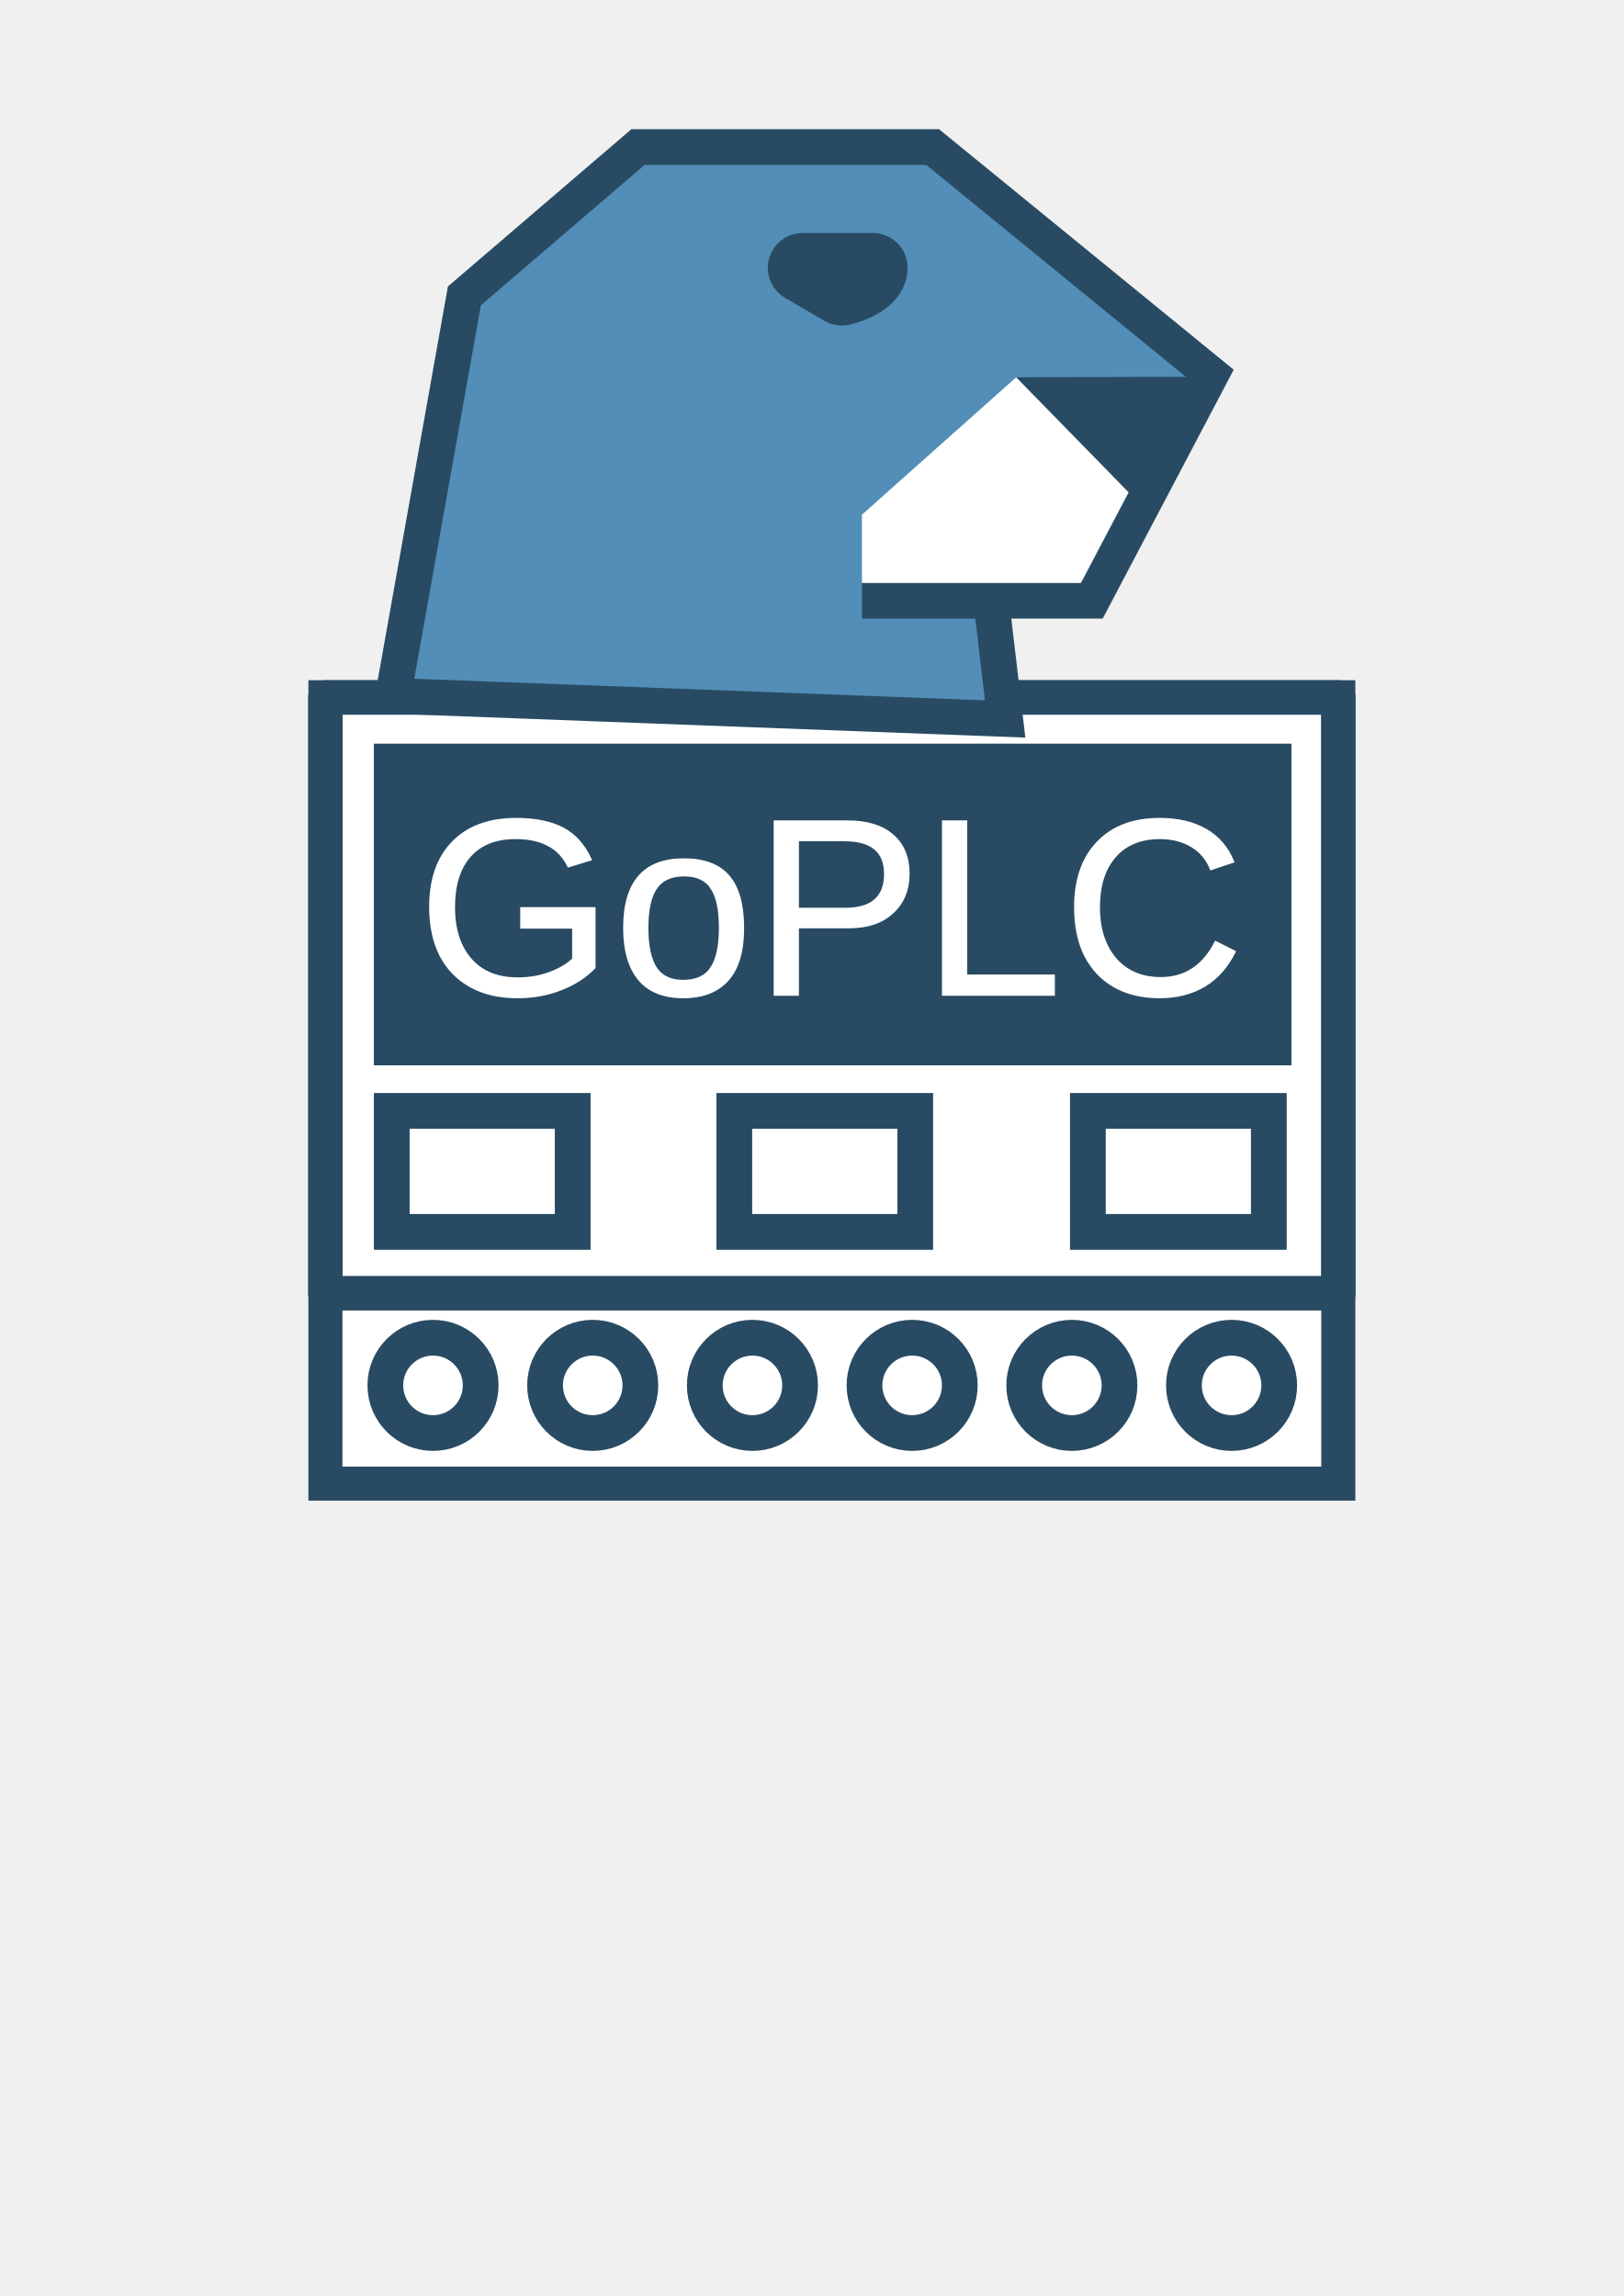
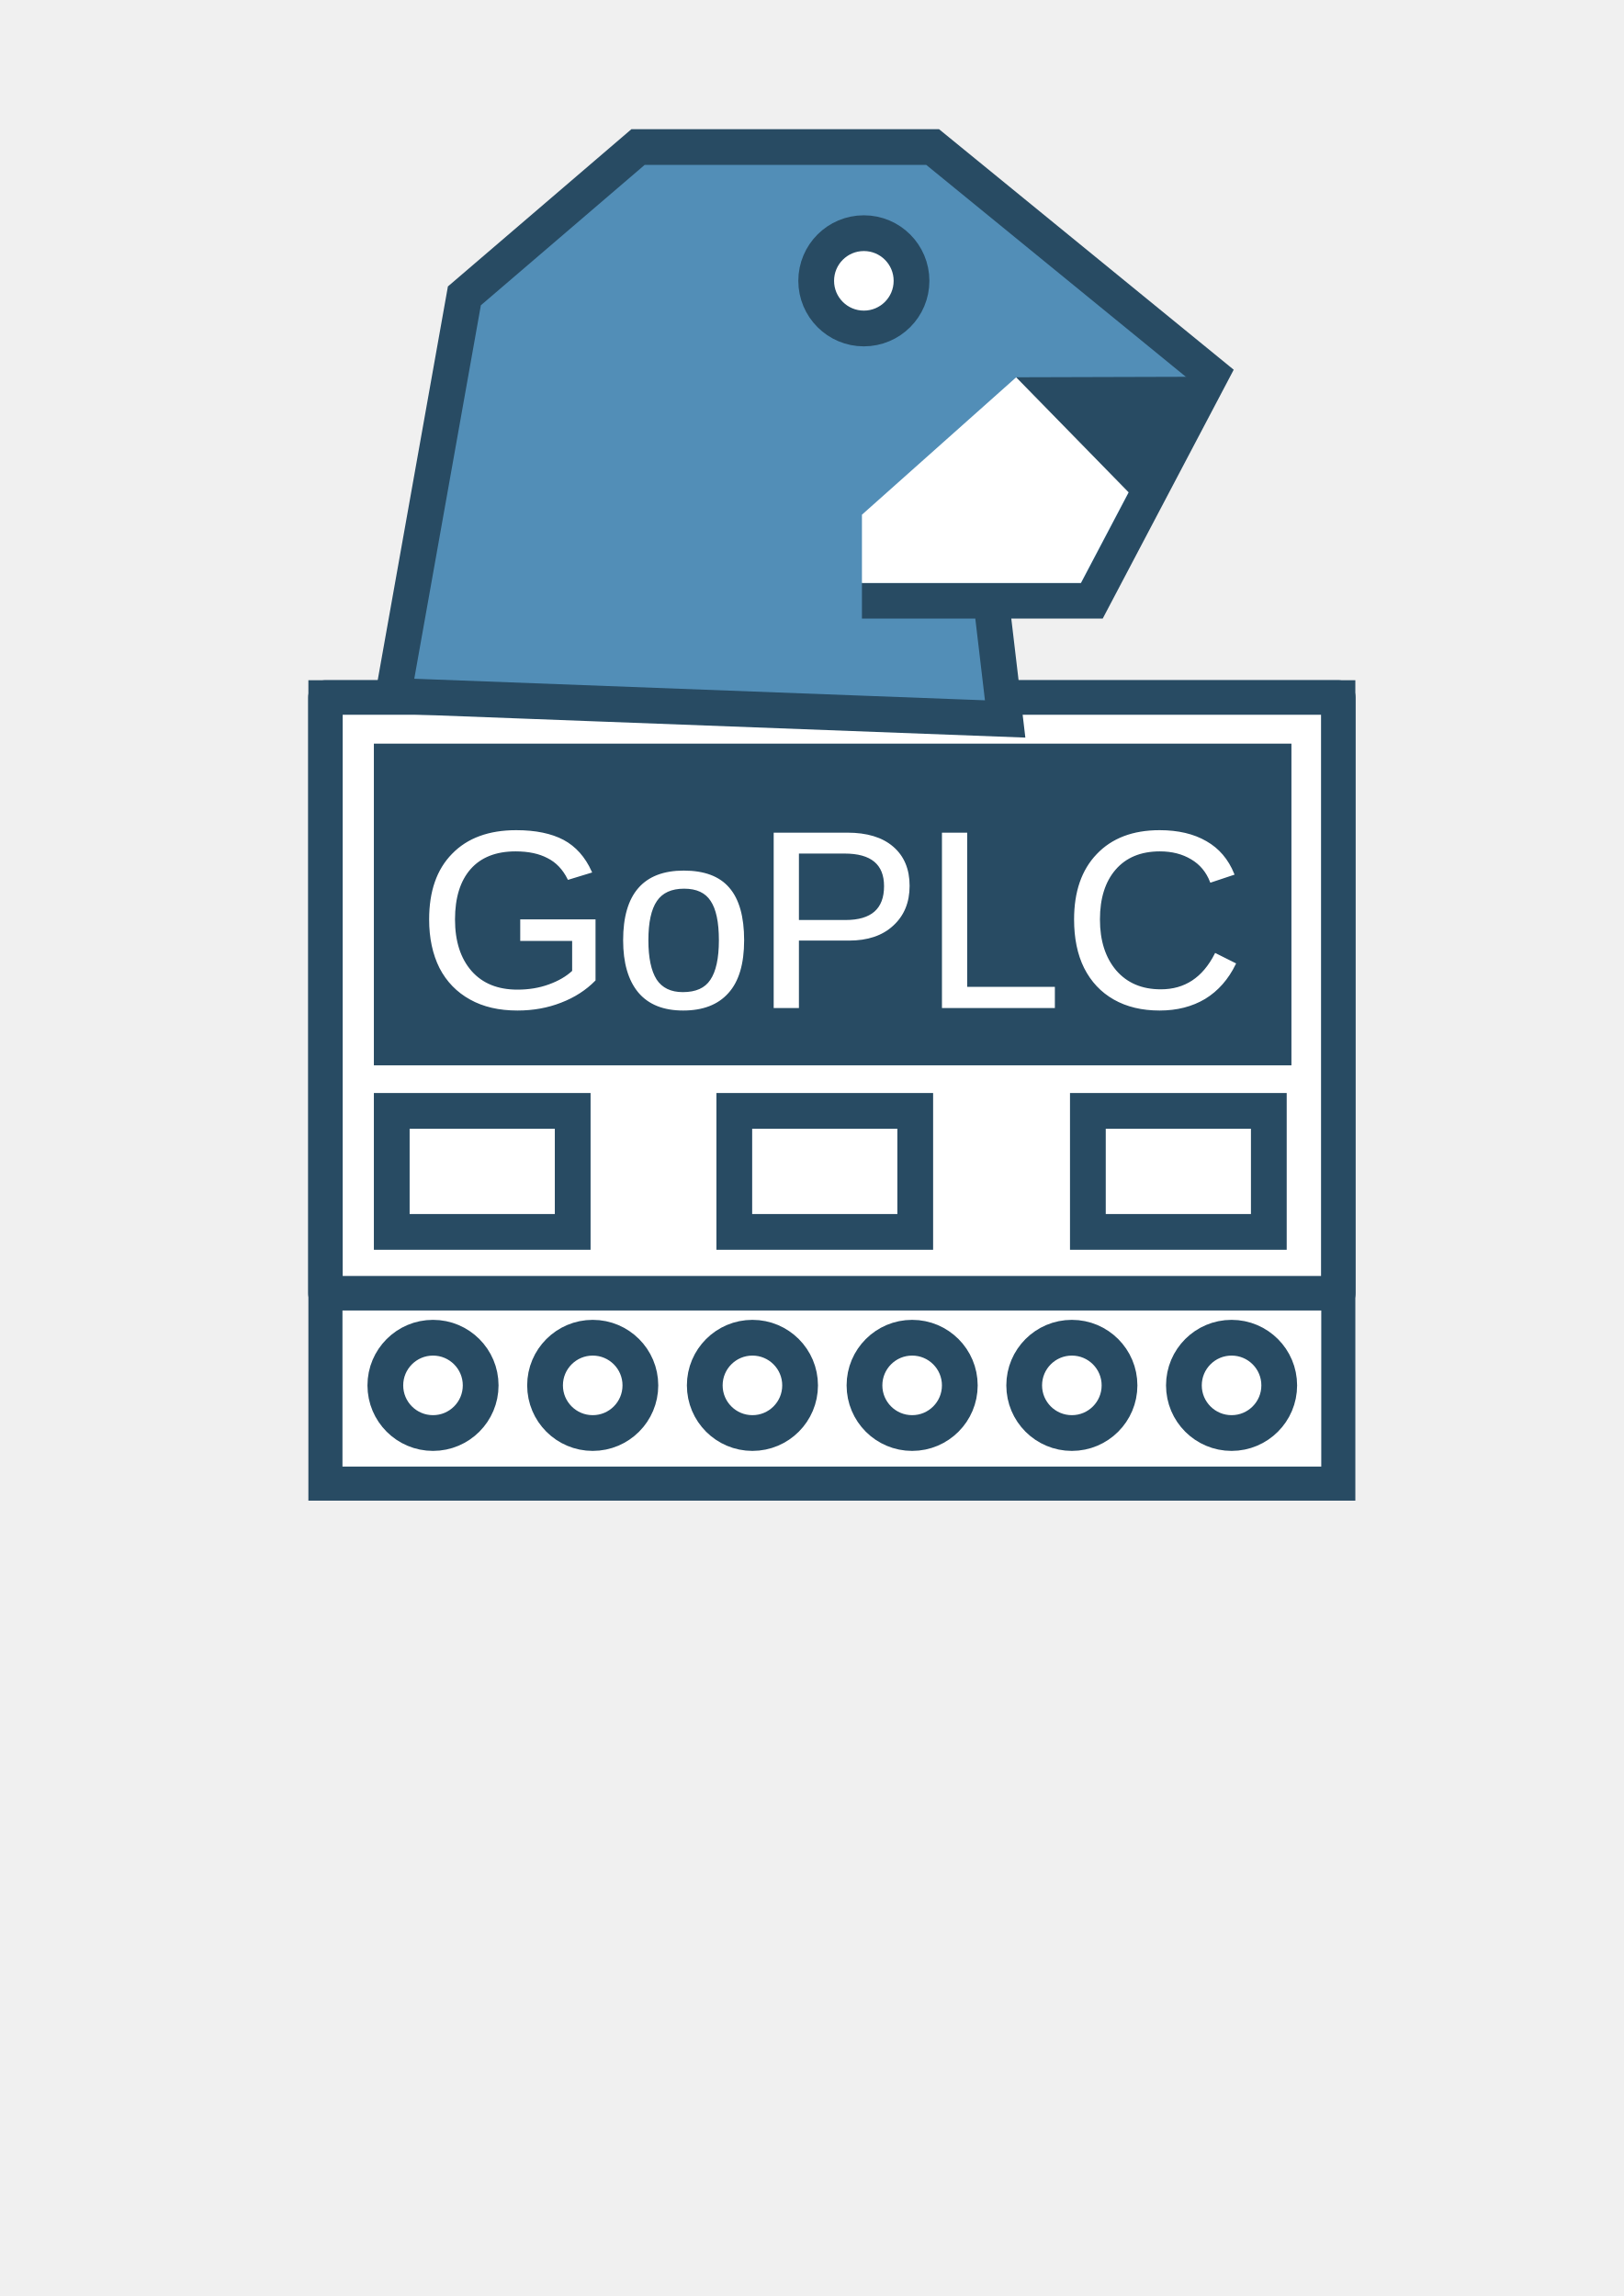
<svg xmlns="http://www.w3.org/2000/svg" width="210mm" height="297mm" viewBox="0 0 210 297" version="1.1" id="svg1" xml:space="preserve">
  <defs id="defs1">
    <rect x="547" y="379" width="264" height="89" id="rect7" />
  </defs>
  <g id="layer1">
    <g id="g8">
      <rect style="fill:#ffffff;fill-opacity:1;stroke:#284b63;stroke-width:4.408;stroke-linecap:square;stroke-linejoin:miter;stroke-dasharray:none;stroke-opacity:1" id="rect5" width="131" height="101.718" x="42.088" y="90.194" />
      <rect style="fill:#ffffff;fill-opacity:1;stroke:#284b63;stroke-width:4.466;stroke-linecap:round;stroke-linejoin:round;stroke-dasharray:none;stroke-opacity:1" id="rect5-4" width="131" height="77.059" x="42.088" y="90.224" />
    </g>
    <g id="g10" transform="matrix(1.541179,0,0,1.541179,-58.22413,-30.94926)">
      <rect style="fill:#ffffff;fill-opacity:1;stroke:#284b63;stroke-width:3;stroke-linecap:square;stroke-linejoin:miter;stroke-dasharray:none;stroke-opacity:1" id="rect5-4-2-2" width="15.185" height="10.158" x="129.072" y="113.321" />
      <rect style="fill:#ffffff;fill-opacity:1;stroke:#284b63;stroke-width:3;stroke-linecap:square;stroke-linejoin:miter;stroke-dasharray:none;stroke-opacity:1" id="rect5-4-2-4" width="15.185" height="10.158" x="99.4" y="113.321" />
      <rect style="fill:#ffffff;fill-opacity:1;stroke:#284b63;stroke-width:3;stroke-linecap:square;stroke-linejoin:miter;stroke-dasharray:none;stroke-opacity:1" id="rect5-4-2" width="15.185" height="10.158" x="70.654" y="113.321" />
    </g>
    <g id="g9" transform="matrix(1.541179,0,0,1.541179,-58.22413,-30.94926)">
      <rect style="fill:#284b63;fill-opacity:1;stroke:#284b63;stroke-width:2;stroke-linecap:square;stroke-linejoin:miter;stroke-dasharray:none;stroke-opacity:1" id="rect5-4-7" width="75" height="25" x="70.154" y="83.497" />
    </g>
    <g id="g7" transform="matrix(1.541179,0,0,1.541179,-58.22413,-30.94926)">
      <circle style="fill:#ffffff;fill-opacity:1;stroke:#284b63;stroke-width:3;stroke-linecap:square;stroke-linejoin:miter;stroke-dasharray:none;stroke-opacity:1" id="path7-1-4" cx="141.131" cy="136.36" r="4" />
      <circle style="fill:#ffffff;fill-opacity:1;stroke:#284b63;stroke-width:3;stroke-linecap:square;stroke-linejoin:miter;stroke-dasharray:none;stroke-opacity:1" id="path7-1" cx="127.728" cy="136.36" r="4" />
      <circle style="fill:#ffffff;fill-opacity:1;stroke:#284b63;stroke-width:3;stroke-linecap:square;stroke-linejoin:miter;stroke-dasharray:none;stroke-opacity:1" id="path7-9" cx="114.325" cy="136.36" r="4" />
      <circle style="fill:#ffffff;fill-opacity:1;stroke:#284b63;stroke-width:3;stroke-linecap:square;stroke-linejoin:miter;stroke-dasharray:none;stroke-opacity:1" id="path7-8" cx="100.922" cy="136.36" r="4" />
      <circle style="fill:#ffffff;fill-opacity:1;stroke:#284b63;stroke-width:3;stroke-linecap:square;stroke-linejoin:miter;stroke-dasharray:none;stroke-opacity:1" id="path7-5" cx="87.519" cy="136.36" r="4" />
      <circle style="fill:#ffffff;fill-opacity:1;stroke:#284b63;stroke-width:3;stroke-linecap:square;stroke-linejoin:miter;stroke-dasharray:none;stroke-opacity:1" id="path7" cx="74.116" cy="136.36" r="4" />
    </g>
-     <text xml:space="preserve" transform="matrix(2.573352,0,0,2.573352,-1353.645,-876.0097)" id="text7" style="font-style:normal;font-variant:normal;font-weight:normal;font-stretch:normal;font-size:12.677px;font-family:Arial;-inkscape-font-specification:'Arial, Normal';font-variant-ligatures:normal;font-variant-caps:normal;font-variant-numeric:normal;font-variant-east-asian:normal;text-align:start;writing-mode:lr-tb;direction:ltr;white-space:pre;shape-inside:url(#rect7);display:inline;fill:#ffffff;fill-opacity:1;stroke:#ffffff;stroke-width:0.097;stroke-linecap:square;stroke-linejoin:miter;stroke-dasharray:none;stroke-opacity:1">
+     <text xml:space="preserve" transform="matrix(2.573352,0,0,2.573352,-1353.645,-874.4222)" id="text7" style="font-style:normal;font-variant:normal;font-weight:normal;font-stretch:normal;font-size:12.677px;font-family:Arial;-inkscape-font-specification:'Arial, Normal';font-variant-ligatures:normal;font-variant-caps:normal;font-variant-numeric:normal;font-variant-east-asian:normal;text-align:start;writing-mode:lr-tb;direction:ltr;white-space:pre;shape-inside:url(#rect7);display:inline;fill:#ffffff;fill-opacity:1;stroke:#ffffff;stroke-width:0.097;stroke-linecap:square;stroke-linejoin:miter;stroke-dasharray:none;stroke-opacity:1">
      <tspan x="547" y="390.419" id="tspan1">GoPLC</tspan>
    </text>
    <g id="g11" transform="matrix(1.541179,0,0,1.541179,-58.22413,-30.94926)">
      <path style="fill:#528eb7;fill-opacity:1;stroke:#284b63;stroke-width:3;stroke-linecap:butt;stroke-linejoin:miter;stroke-dasharray:none;stroke-opacity:1" d="m 120.958,70.5 1.172,9.925 -51.365,-1.941 5.985,-33.57 14.573,-12.491 h 24.722 L 139.412,51.5 l -10,19 h -19.3" id="path1" />
-       <path style="fill:#ffffff;fill-opacity:1;stroke:#ffffff;stroke-width:3;stroke-linecap:butt;stroke-linejoin:miter;stroke-dasharray:none" d="M 123.307,53.534 111.612,63.955 V 67.509 l 15.966,-3.06e-4 5,-9.5 z" id="path3" />
+       <path style="fill:#ffffff;fill-opacity:1;stroke:#ffffff;stroke-width:3;stroke-linecap:butt;stroke-linejoin:miter;stroke-dasharray:none" d="m 123.307,53.534 -11.695,10.421 v 3.557 l 15.966,-4e-6 5,-9.504 z" id="path3" />
      <path style="fill:#284b63;fill-opacity:1;stroke:#284b63;stroke-width:3;stroke-linecap:butt;stroke-linejoin:miter;stroke-dasharray:none;stroke-opacity:1" d="m 137.984,53.205 -11.377,0.033 7.144,7.309 z" id="path4" />
-       <path style="fill:#284b63;fill-opacity:1;stroke:#284b63;stroke-width:5.847;stroke-linecap:round;stroke-linejoin:round;stroke-dasharray:none;stroke-opacity:1" id="path5" d="m 111.019,42.559 a 5.88,2.325 0 0 1 -2.582,1.925 l -3.298,-1.925 z" />
+       <circle style="fill:#ffffff;fill-opacity:1;stroke:#284b63;stroke-width:3;stroke-linecap:square;stroke-linejoin:miter;stroke-dasharray:none;stroke-opacity:1" id="path7-11" cx="110.273" cy="43.652" r="4" />
    </g>
  </g>
</svg>
